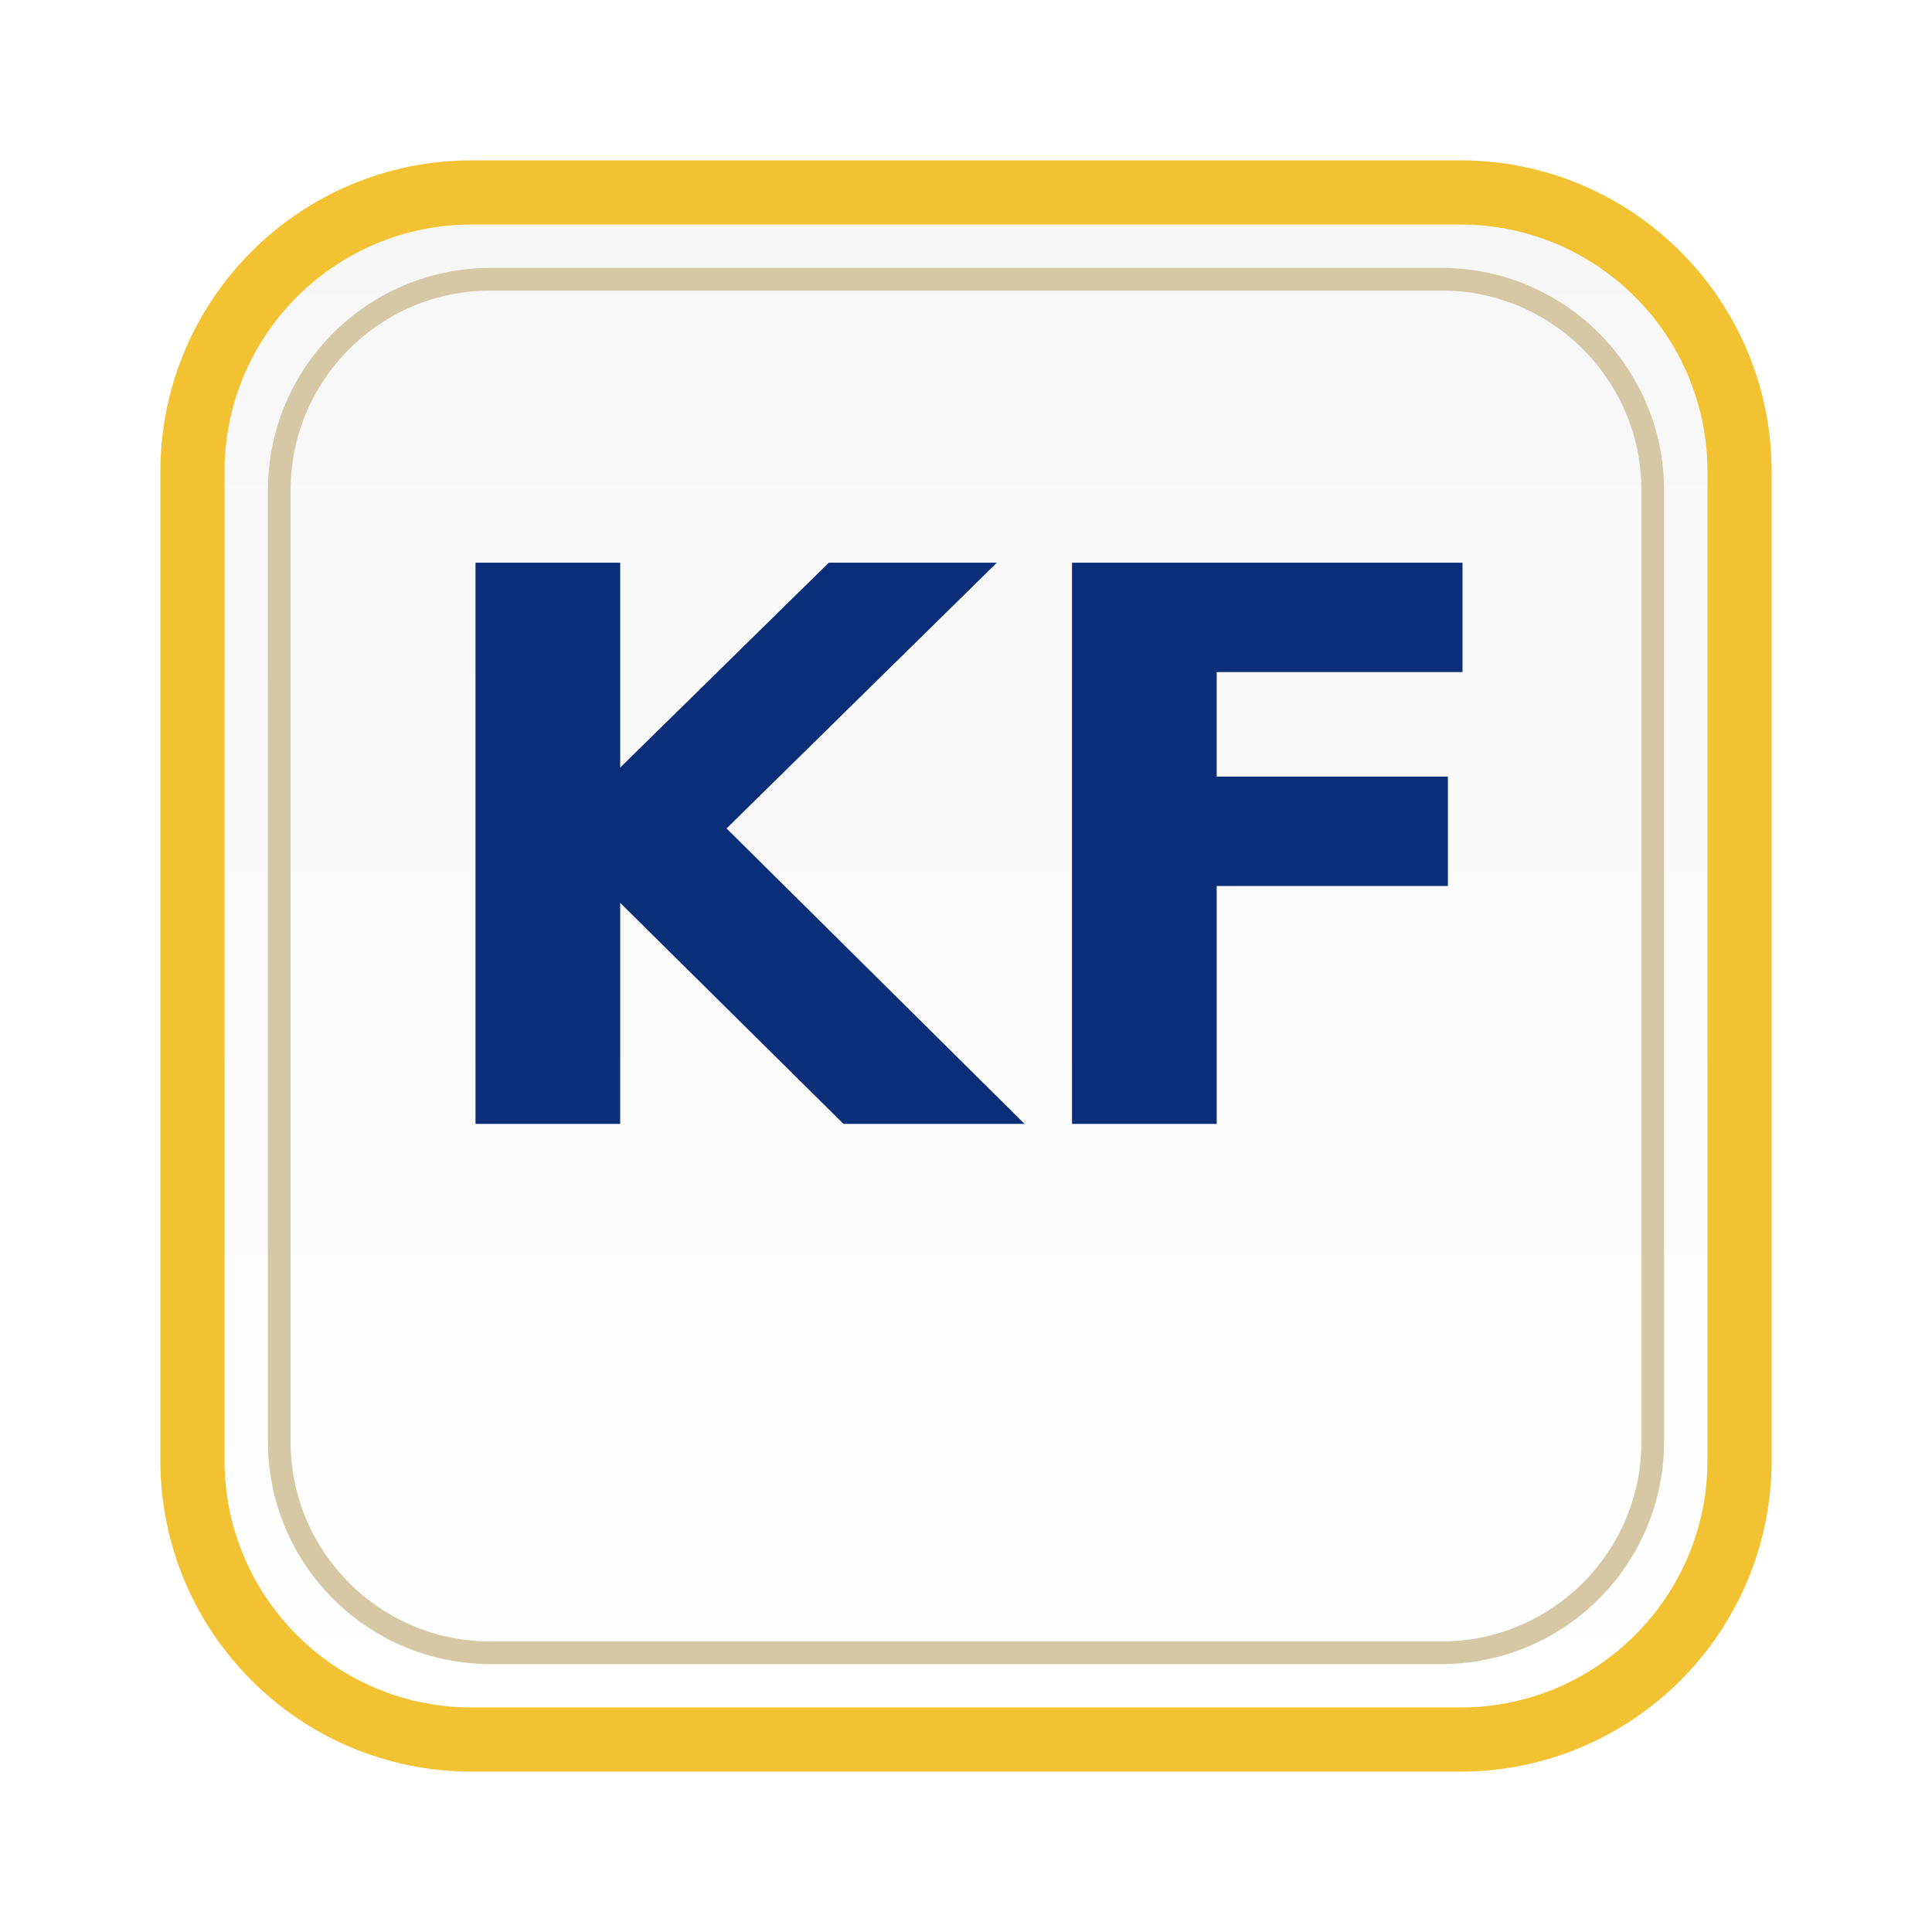
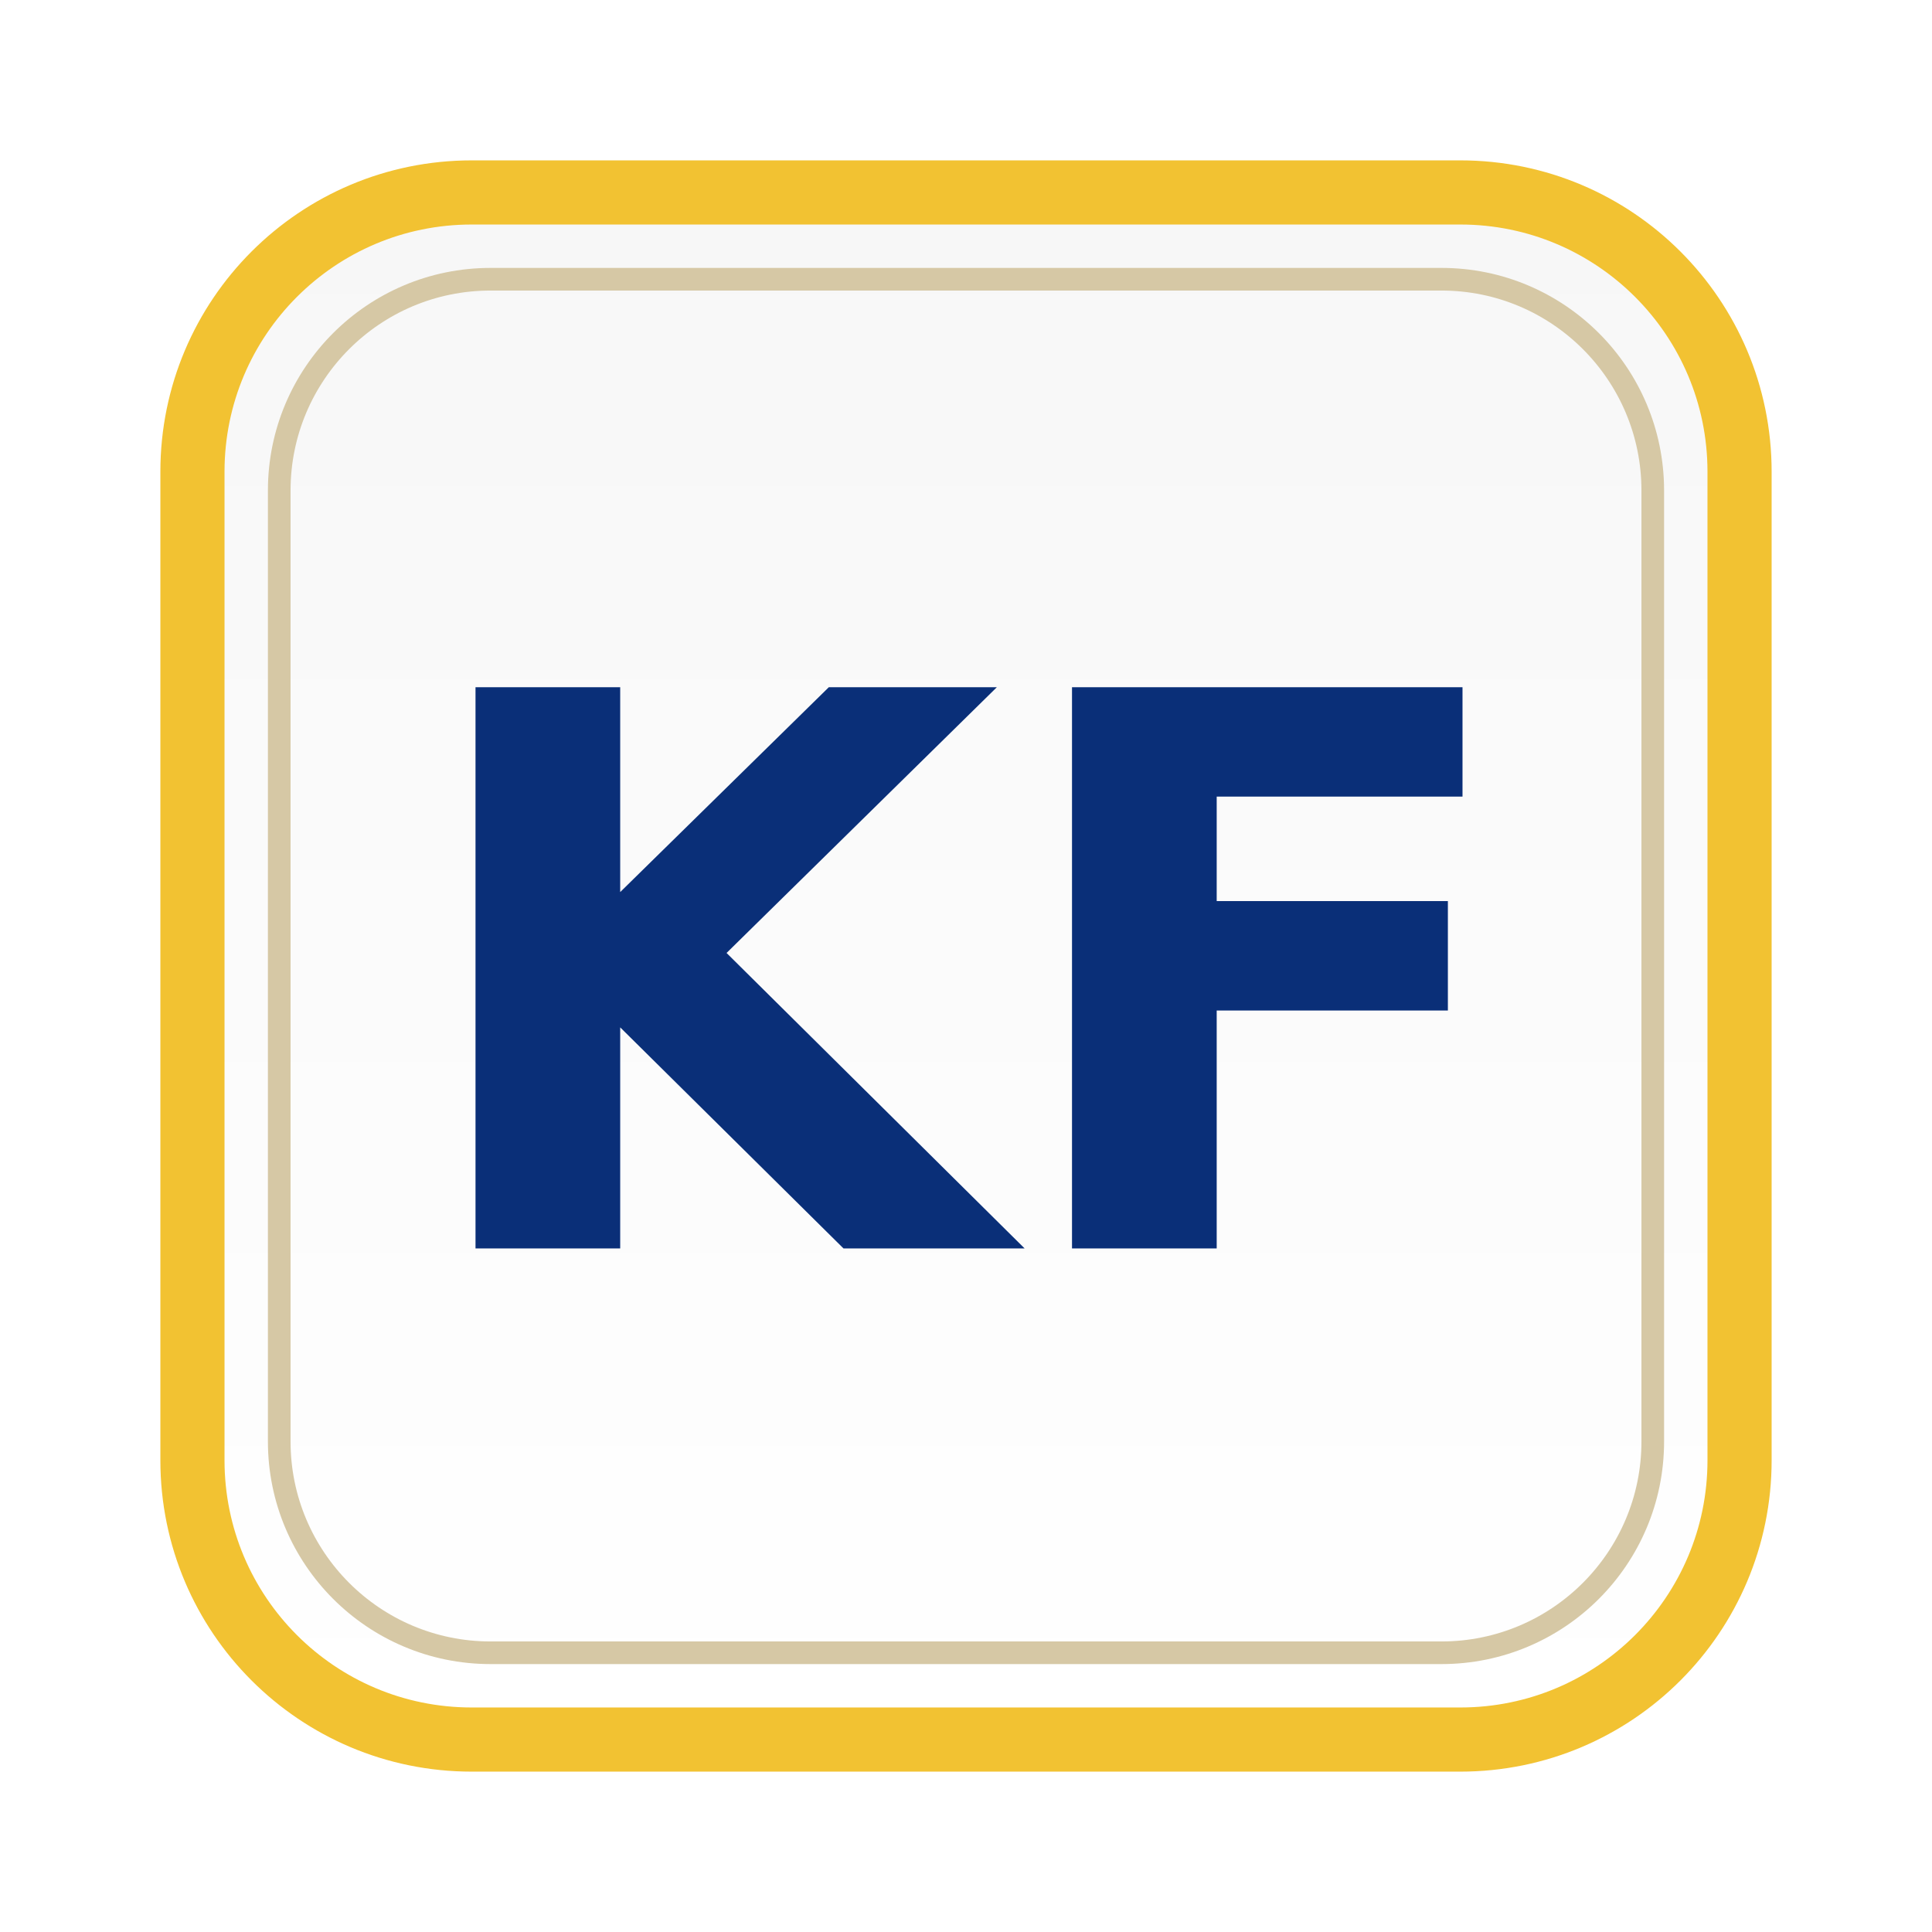
<svg xmlns="http://www.w3.org/2000/svg" width="512" height="512" viewBox="0 0 512 512">
  <defs>
    <linearGradient id="bg" x1="0" x2="0" y1="0" y2="1">
      <stop offset="0%" stop-color="#f7f7f7" />
      <stop offset="100%" stop-color="#ffffff" />
    </linearGradient>
  </defs>
  <rect x="51" y="51" width="410" height="410" rx="74" fill="url(#bg)" stroke="#f2c232" stroke-width="17" />
  <rect x="74" y="74" width="364" height="364" rx="56" fill="none" stroke="#d6c8a5" stroke-width="6" />
-   <text x="256.0" y="297.84" text-anchor="middle" font-family="DejaVu Sans, Arial, sans-serif" font-size="204" font-weight="700" fill="#0a2f78">KF</text>
+   <text x="256.0" y="330.84" text-anchor="middle" font-family="DejaVu Sans, Arial, sans-serif" font-size="204" font-weight="700" fill="#0a2f78">KF</text>
</svg>
